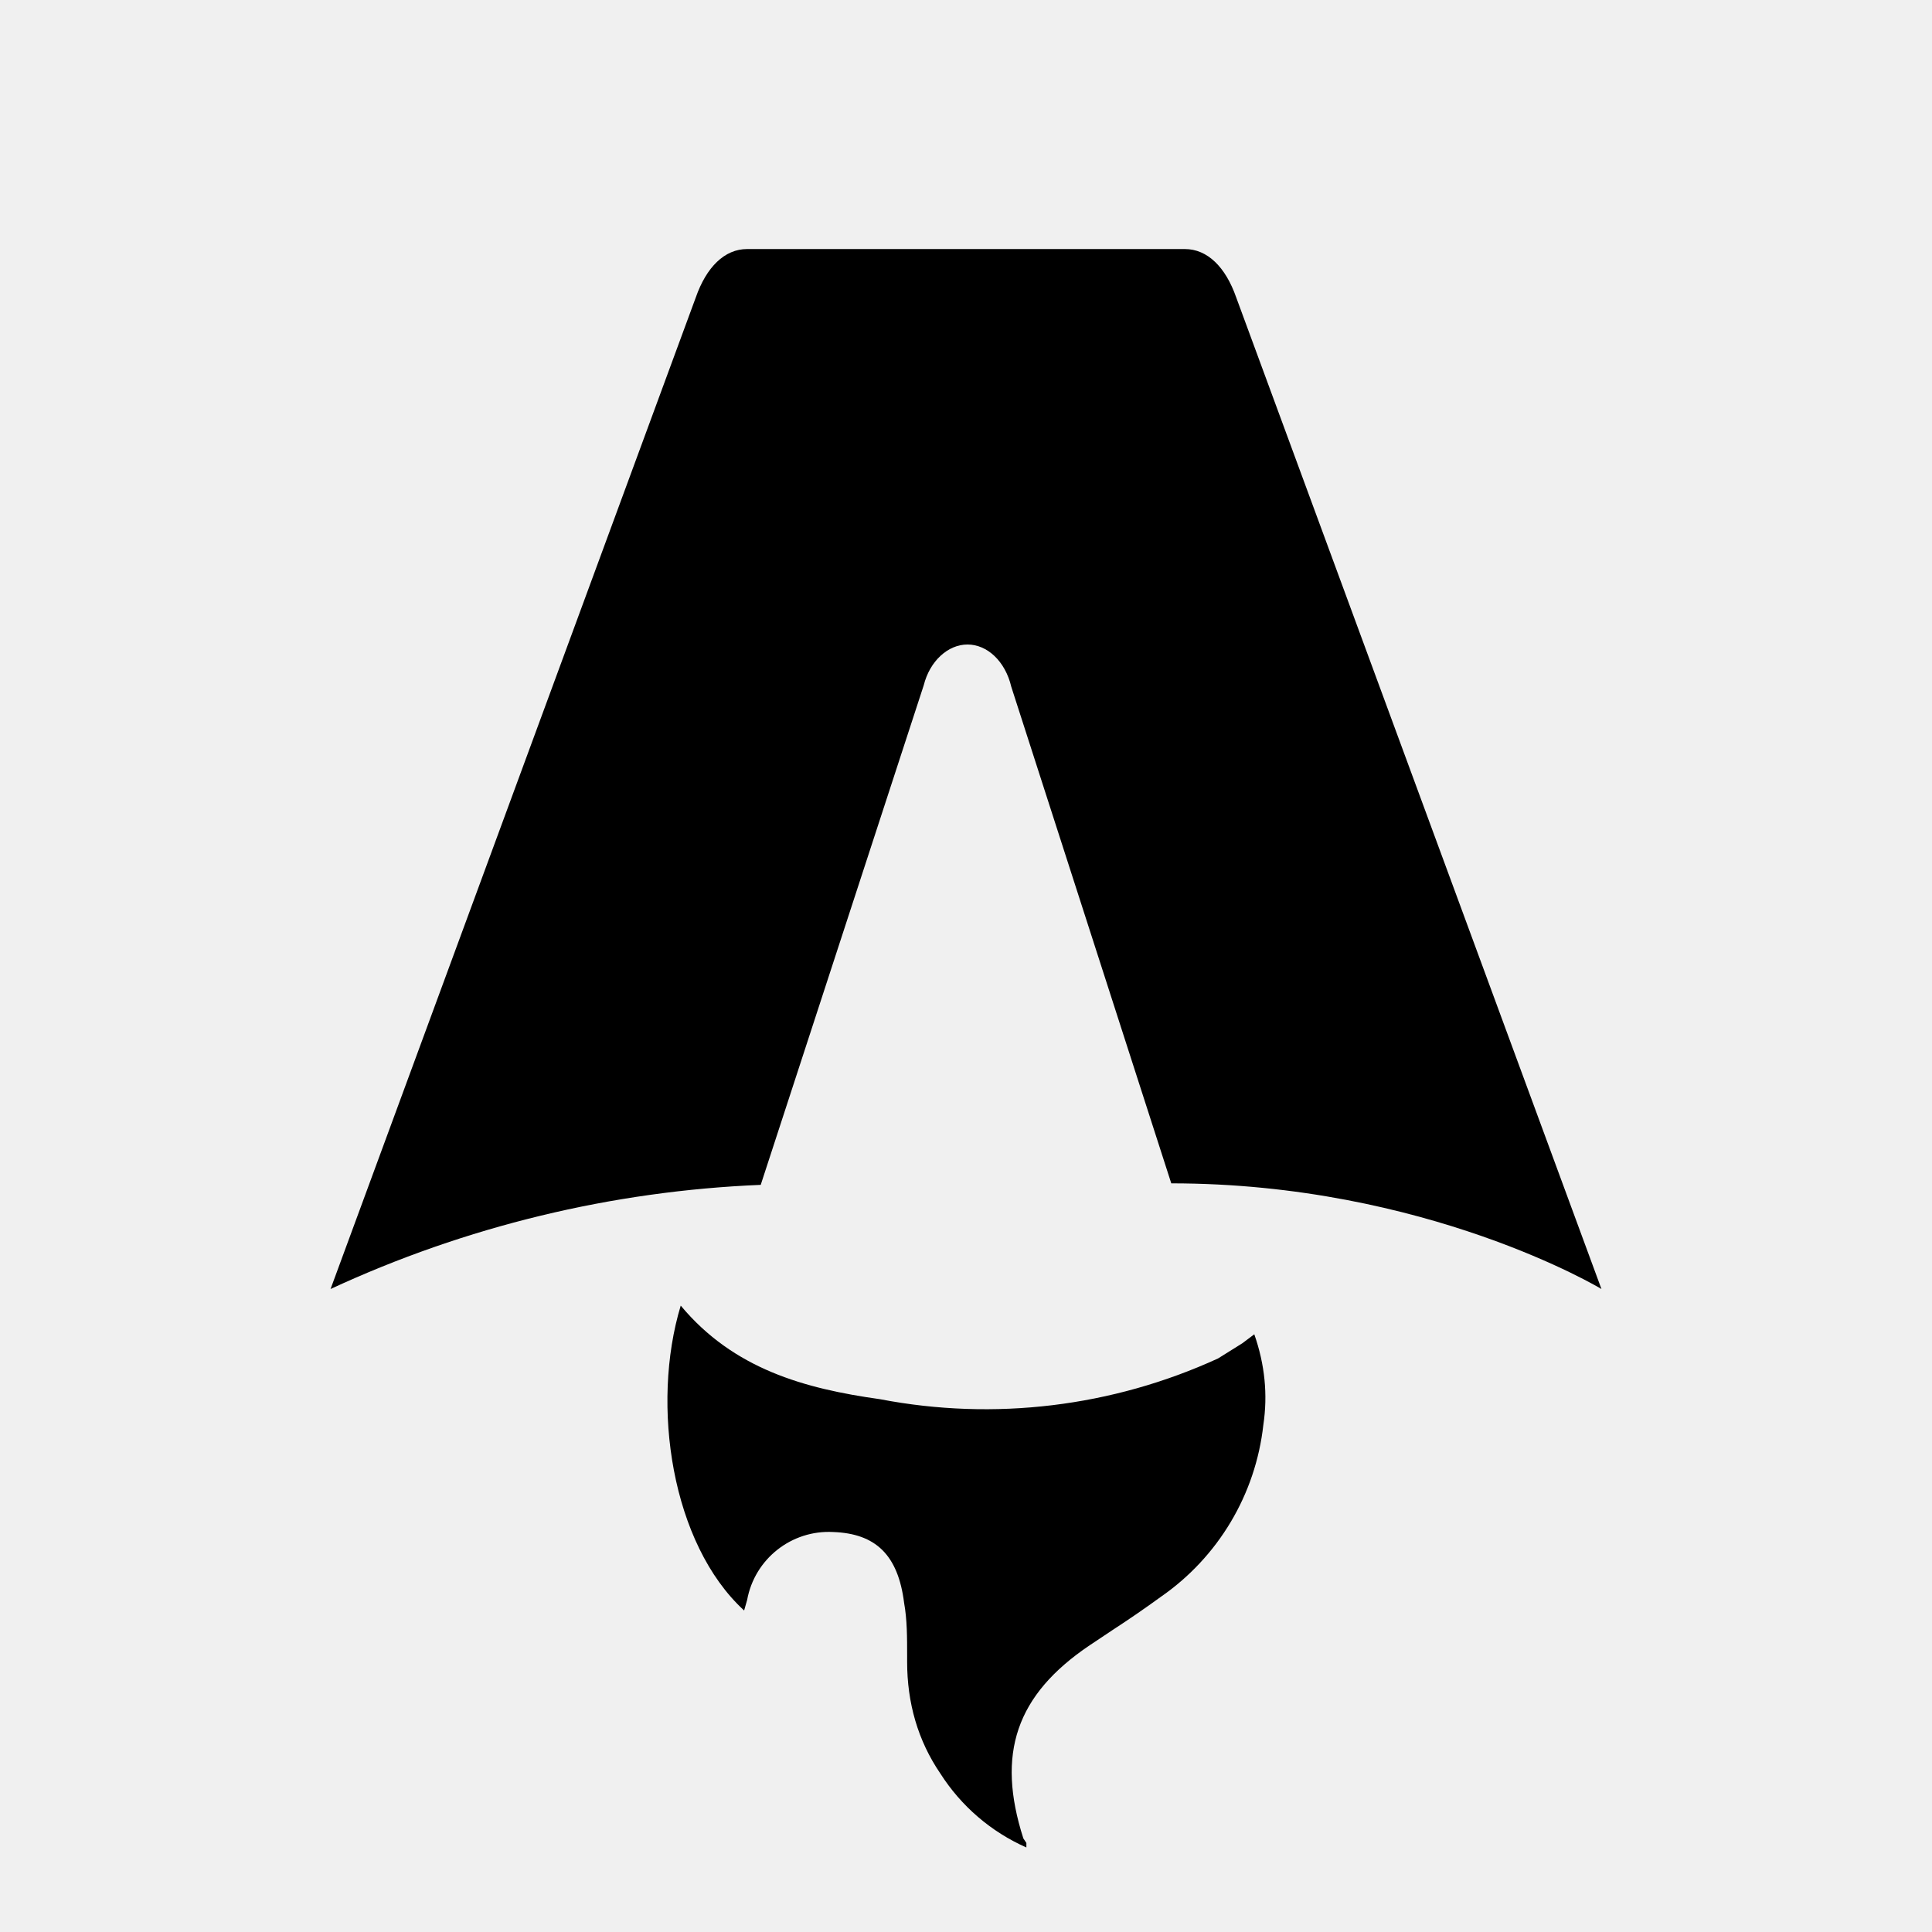
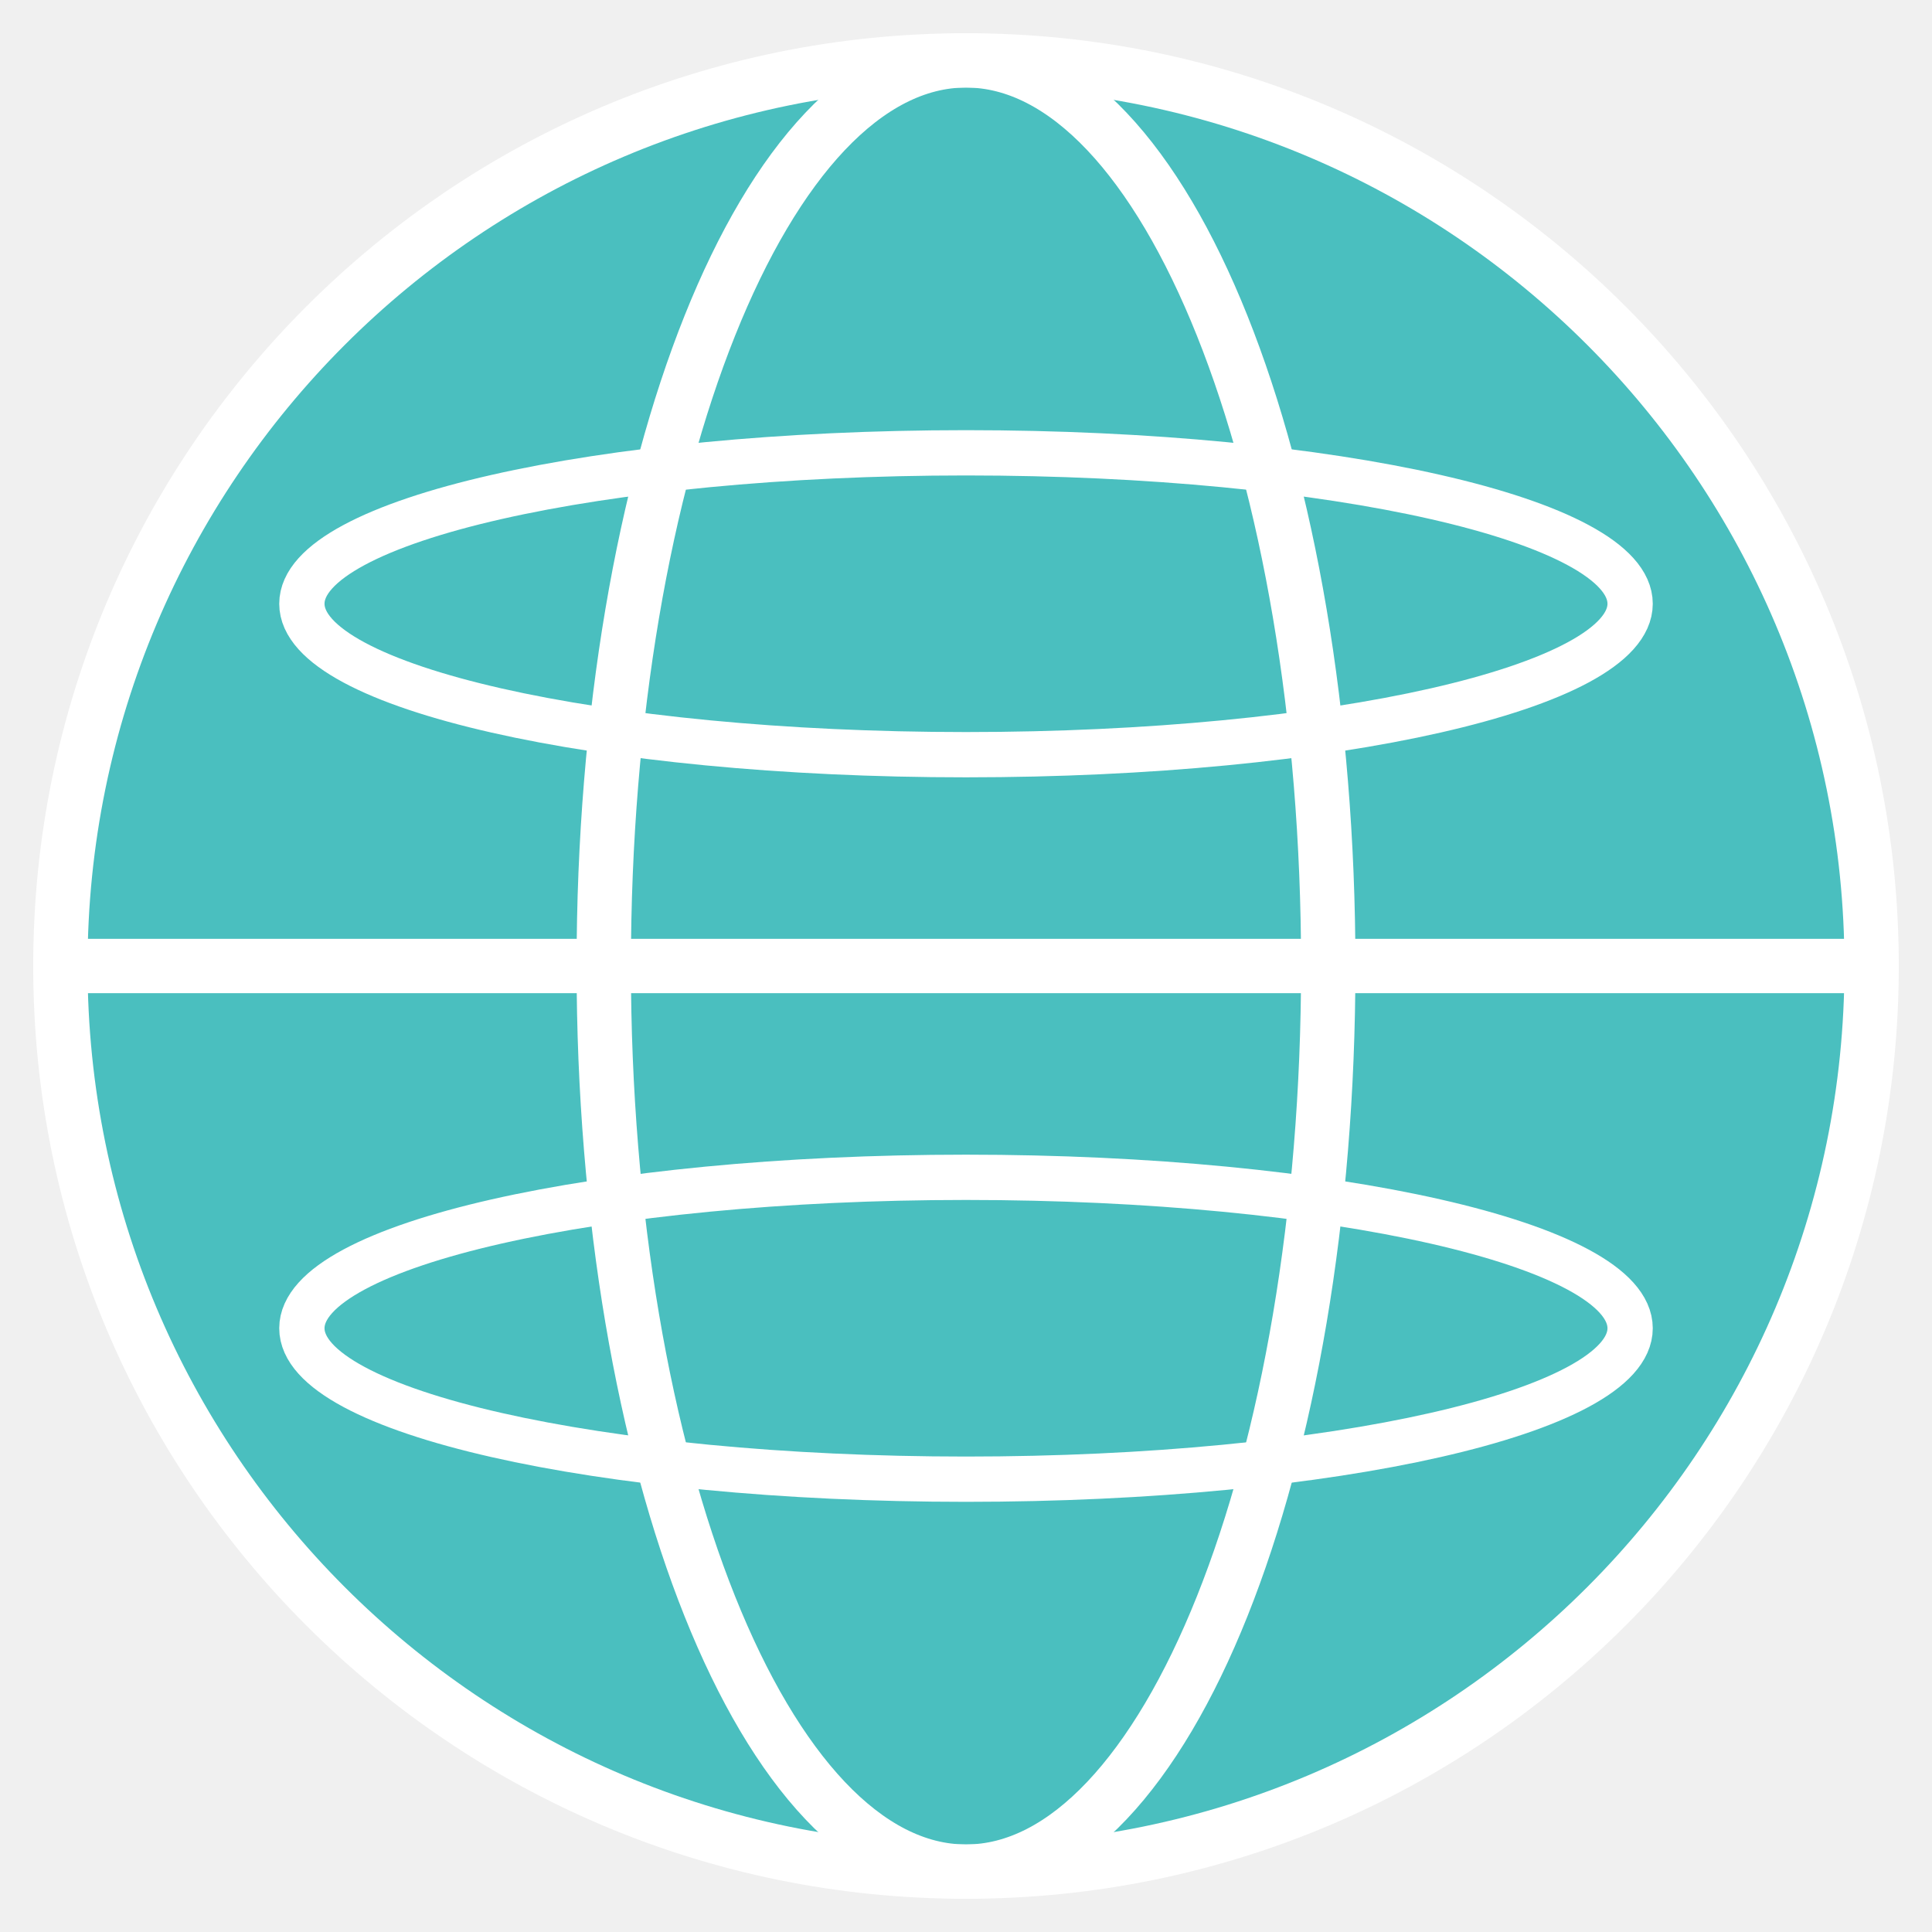
- <svg xmlns="http://www.w3.org/2000/svg" fill="none" viewBox="0 0 128 128">
-   <path d="M50.4 78.5a75.1 75.1 0 0 0-28.5 6.9l24.2-65.7c.7-2 1.9-3.2 3.4-3.2h29c1.5 0 2.7 1.2 3.4 3.2l24.2 65.7s-11.6-7-28.5-7L67 45.5c-.4-1.7-1.6-2.8-2.9-2.8-1.3 0-2.5 1.1-2.9 2.7L50.4 78.5Zm-1.1 28.2Zm-4.2-20.2c-2 6.6-.6 15.8 4.2 20.2a17.5 17.5 0 0 1 .2-.7 5.5 5.5 0 0 1 5.7-4.5c2.8.1 4.3 1.5 4.7 4.7.2 1.1.2 2.3.2 3.5v.4c0 2.7.7 5.2 2.2 7.4a13 13 0 0 0 5.7 4.9v-.3l-.2-.3c-1.8-5.6-.5-9.5 4.4-12.8l1.5-1a73 73 0 0 0 3.2-2.2 16 16 0 0 0 6.8-11.4c.3-2 .1-4-.6-6l-.8.6-1.6 1a37 37 0 0 1-22.4 2.7c-5-.7-9.7-2-13.2-6.2Z" />
-   <style>
-         path { fill: #000; }
-         @media (prefers-color-scheme: dark) {
-             path { fill: #FFF; }
-         }
-     </style>
+ <svg xmlns="http://www.w3.org/2000/svg" viewBox="0 0 64 64">
+   <circle cx="32" cy="32" r="30" fill="#4ABFBF" />
+   <ellipse cx="32" cy="32" rx="12" ry="30" fill="none" stroke="white" stroke-width="1.8" />
+   <line x1="2" y1="32" x2="62" y2="32" stroke="white" stroke-width="1.8" />
+   <ellipse cx="32" cy="20" rx="22" ry="5" fill="none" stroke="white" stroke-width="1.5" />
+   <ellipse cx="32" cy="44" rx="22" ry="5" fill="none" stroke="white" stroke-width="1.5" />
+   <circle cx="32" cy="32" r="30" fill="none" stroke="white" stroke-width="1.8" />
</svg>
